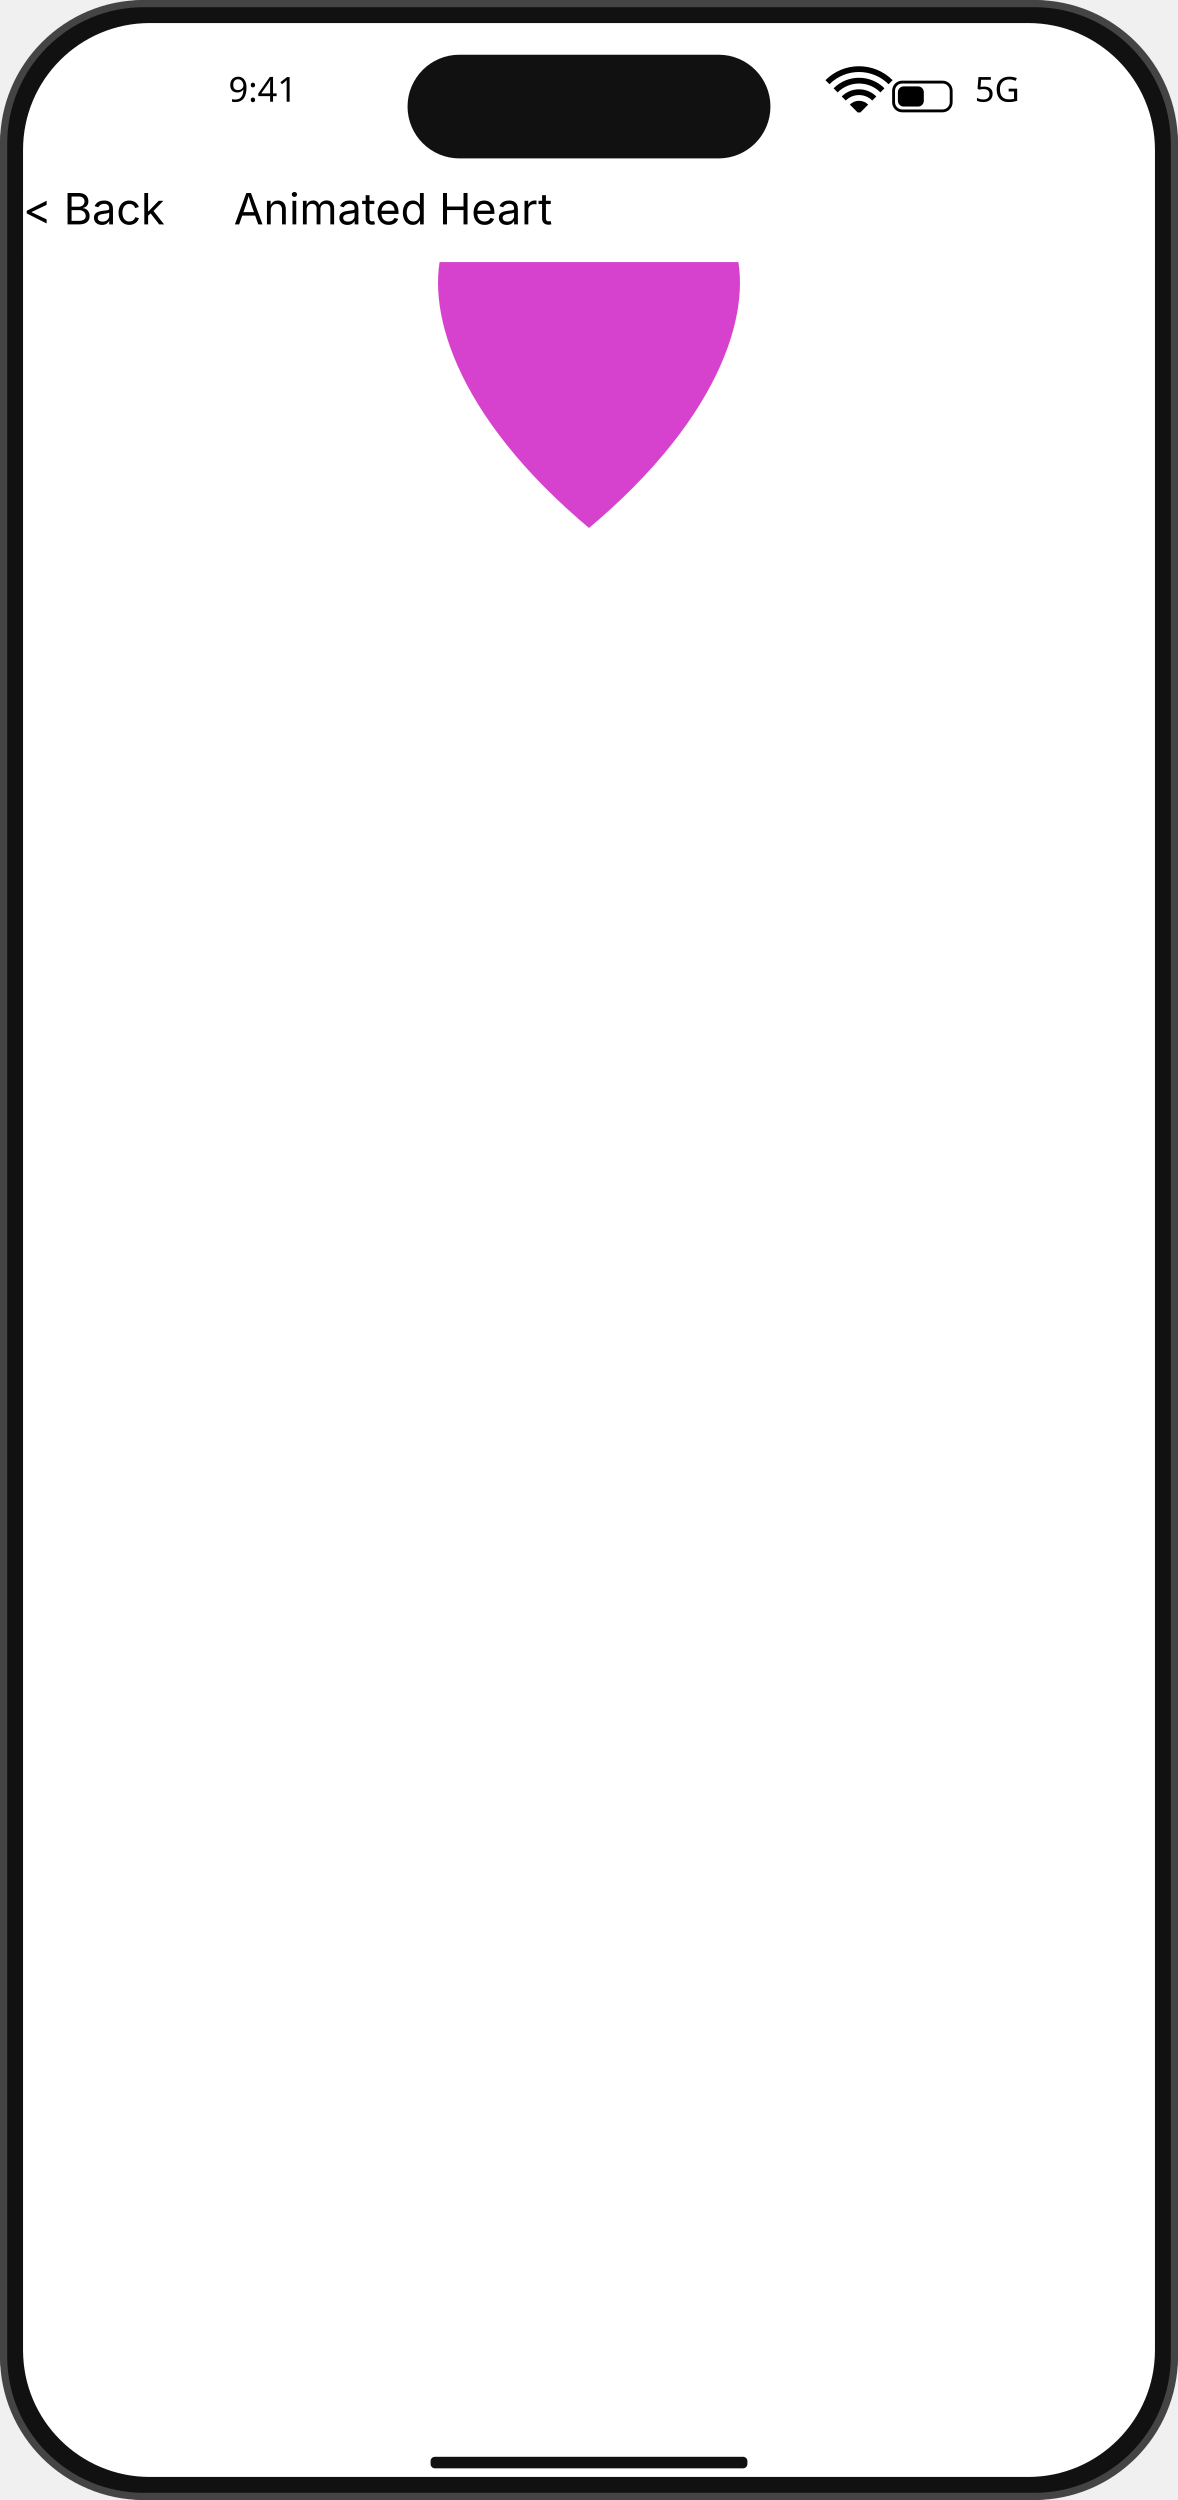
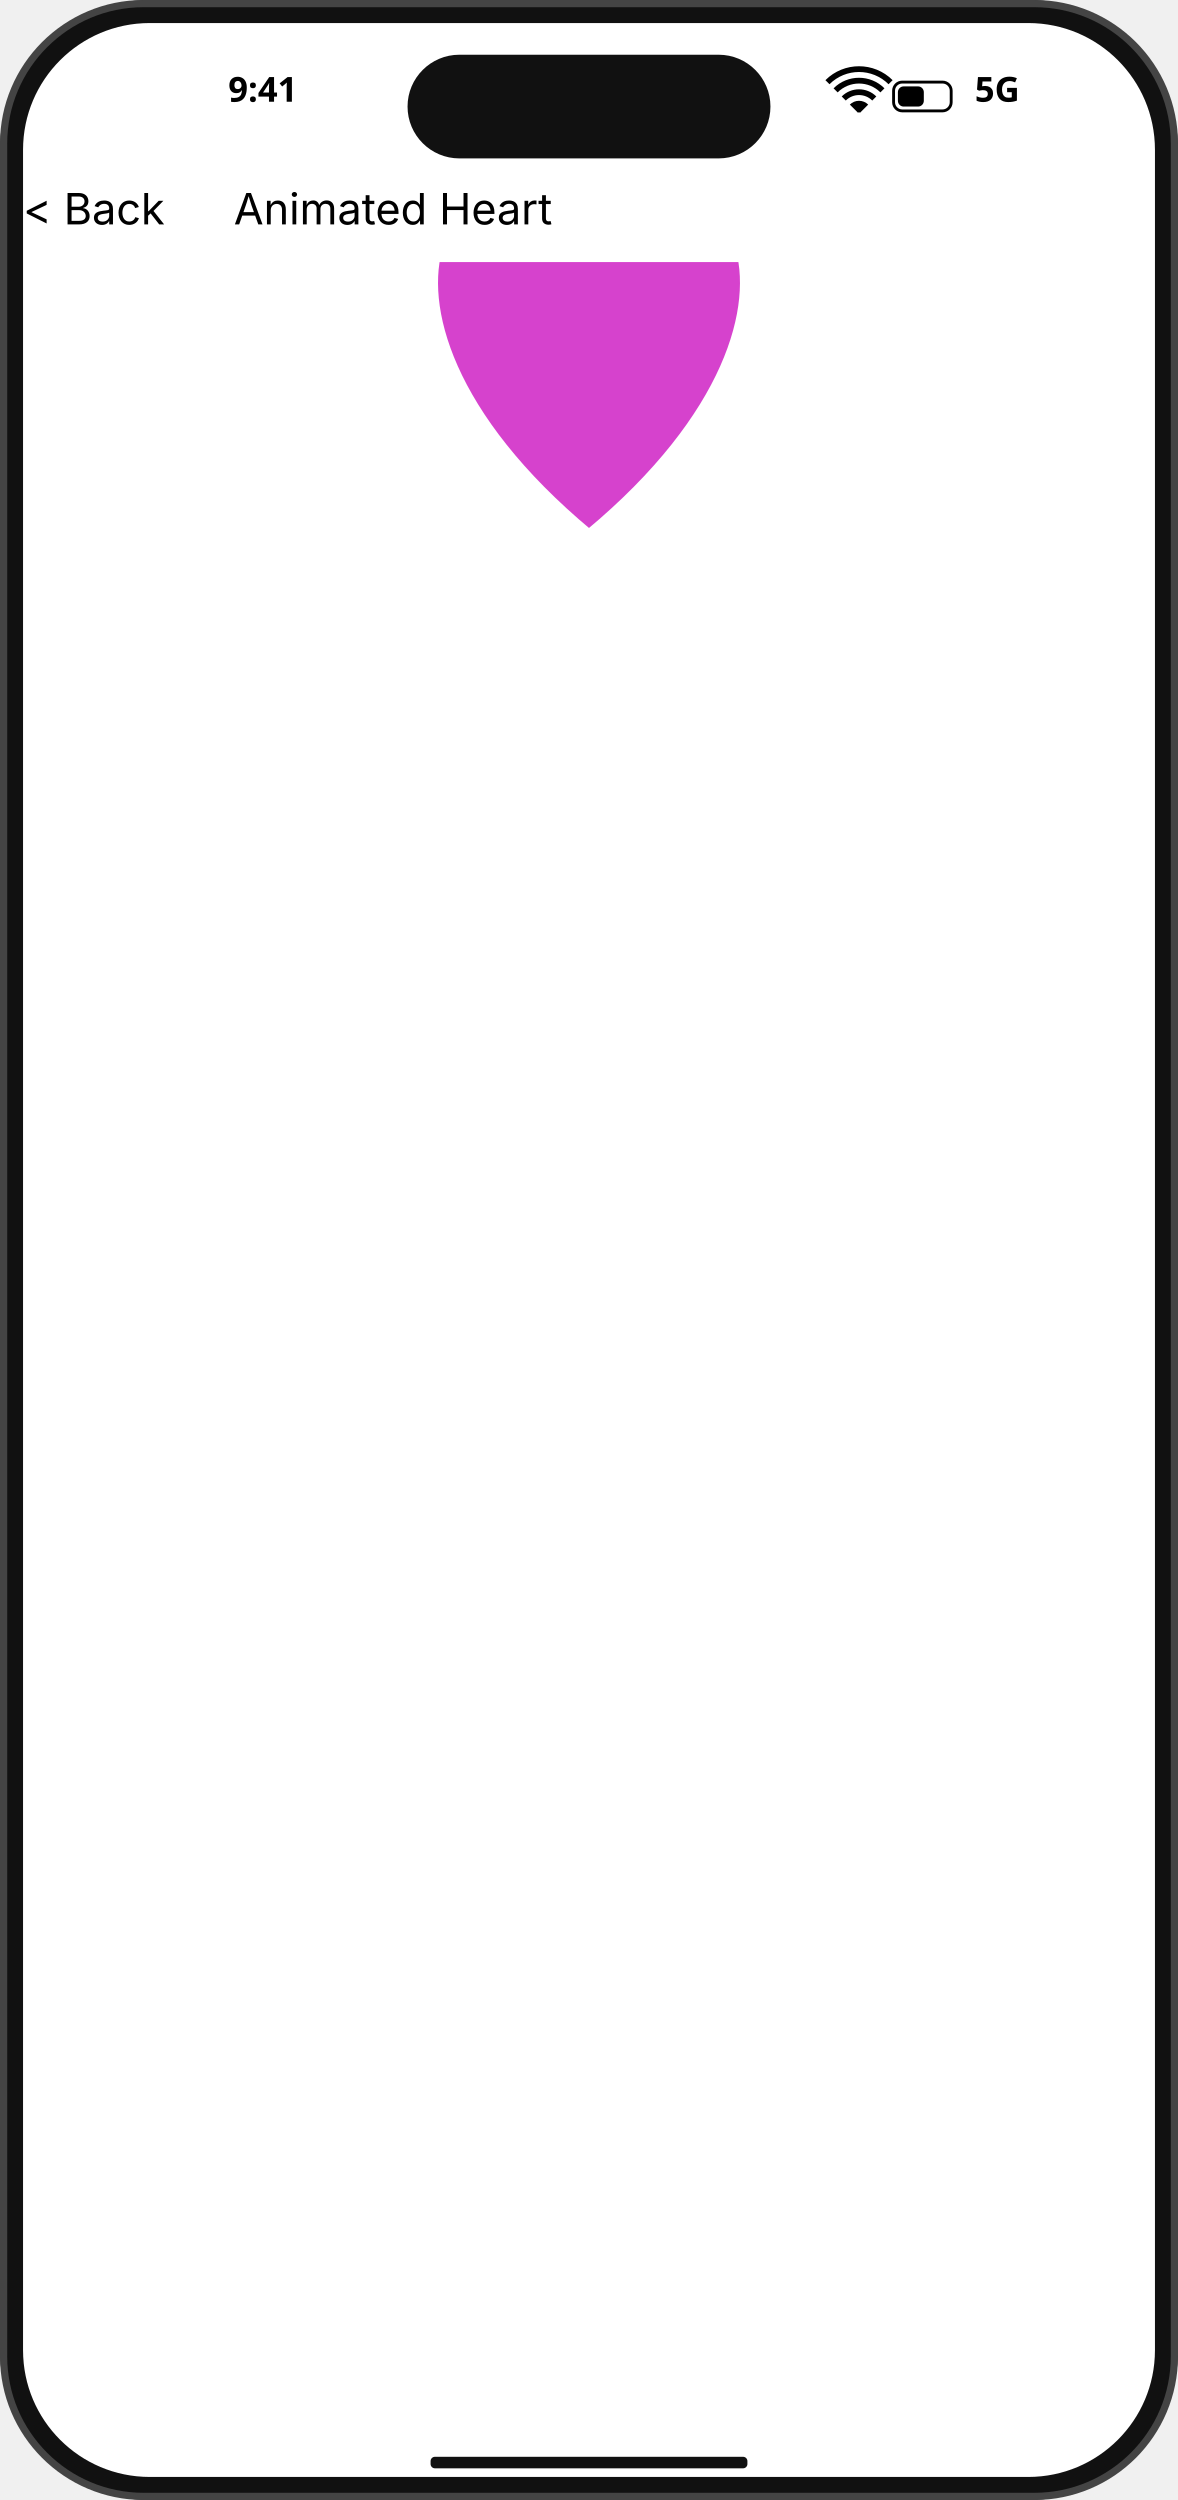
<svg xmlns="http://www.w3.org/2000/svg" width="409" height="868" viewBox="0 0 409 868">
  <defs>
    <clipPath id="clip0">
      <path d="M 52 8 H 357 A 44 44 0 0 1 401 52 V 816 A 44 44 0 0 1 357 860 H 52 A 44 44 0 0 1 8 816 V 52 A 44 44 0 0 1 52 8 Z " clip-rule="nonzero" />
    </clipPath>
    <linearGradient id="grad1" x1="124.5" y1="10" x2="268.5" y2="190" gradientUnits="userSpaceOnUse">
      <stop offset="0%" stop-color="#D642CD" />
      <stop offset="100%" stop-color="#8A05FF" />
    </linearGradient>
  </defs>
  <g clip-path="url(#clip0)">
    <g transform="translate(8,8)">
      <rect x="0" y="0" width="393" height="852" fill="#FFFFFF" />
      <g transform="translate(196.5,100)">
        <g>
          <path d="M 0 -20.25 C 40.5 -76.95, 97.2 -4.05, 0 76.95 C -97.2 -4.05, -40.5 -76.95, 0 -20.25 Z " fill="url(#grad1)" fill-rule="nonzero" />
          <path d="M 0 -20.25 C 40.5 -76.95, 97.2 -4.05, 0 76.95 C -97.2 -4.05, -40.5 -76.95, 0 -20.25 Z " fill="none" stroke="#FFFFFF" stroke-width="2.5" />
        </g>
      </g>
      <rect x="0" y="59" width="393" height="24" fill="#FFFFFF" />
      <text x="0" y="59" fill="#000000" text-anchor="start" dominant-baseline="text-before-edge" font-size="15" font-family="Inter" xml:space="preserve">&lt; Back</text>
      <text x="73.18" y="59" fill="#000000" text-anchor="start" dominant-baseline="text-before-edge" font-size="15" font-family="Inter" xml:space="preserve">Animated Heart</text>
    </g>
  </g>
  <path d="M 52 4 H 357 A 48 48 0 0 1 405 52 V 816 A 48 48 0 0 1 357 864 H 52 A 48 48 0 0 1 4 816 V 52 A 48 48 0 0 1 52 4 Z " fill="none" stroke="#111111" stroke-width="8" />
  <path d="M 49.88 1.25 H 359.13 A 48.63 48.63 0 0 1 407.75 49.88 V 818.13 A 48.63 48.63 0 0 1 359.13 866.75 H 49.88 A 48.63 48.63 0 0 1 1.25 818.13 V 49.88 A 48.63 48.63 0 0 1 49.88 1.25 Z " fill="none" stroke="#444444" stroke-width="2.5" />
  <path d="M 159.5 19 H 249.5 A 18 18 0 0 1 267.5 37 V 37 A 18 18 0 0 1 249.5 55 H 159.5 A 18 18 0 0 1 141.5 37 V 37 A 18 18 0 0 1 159.5 19 Z " fill="#111111" fill-rule="nonzero" />
  <g transform="translate(91.25,26)">
-     <text x="0" y="0" fill="#000000" text-anchor="middle" dominant-baseline="text-before-edge" font-size="12" font-family="Verdana" font-weight="Xui.Core.Canvas.FontWeight" xml:space="preserve">9:41</text>
+     <text x="0" y="0" fill="#000000" text-anchor="middle" dominant-baseline="text-before-edge" font-size="12" font-family="Verdana" font-weight="600" xml:space="preserve">9:41</text>
  </g>
  <g transform="translate(298.25,39.5)">
    <path d="M 1.77 -1.77 A 2.5 2.5 0 0 0 -1.77 -1.77 " fill="none" stroke="#000000" stroke-width="4" />
    <path d="M 5.3 -5.3 A 7.5 7.5 0 0 0 -5.3 -5.3 " fill="none" stroke="#000000" stroke-width="2" />
    <path d="M 8.13 -8.13 A 11.5 11.5 0 0 0 -8.13 -8.13 " fill="none" stroke="#000000" stroke-width="2" />
    <path d="M 10.96 -10.96 A 15.5 15.5 0 0 0 -10.96 -10.96 " fill="none" stroke="#000000" stroke-width="2" />
  </g>
  <g transform="translate(310.25,28.5)">
    <path d="M 3 0 H 17 A 3 3 0 0 1 20 3 V 7 A 3 3 0 0 1 17 10 H 3 A 3 3 0 0 1 0 7 V 3 A 3 3 0 0 1 3 0 Z " fill="none" stroke="#000000" />
    <path d="M 3.5 1.5 H 8.5 A 2 2 0 0 1 10.5 3.5 V 6.5 A 2 2 0 0 1 8.5 8.5 H 3.5 A 2 2 0 0 1 1.5 6.5 V 3.5 A 2 2 0 0 1 3.5 1.5 Z " fill="#000000" fill-rule="nonzero" />
  </g>
  <g transform="translate(346.25,26)">
-     <text x="0" y="0" fill="#000000" text-anchor="middle" dominant-baseline="text-before-edge" font-size="12" font-family="Verdana" font-weight="Xui.Core.Canvas.FontWeight" xml:space="preserve">5G</text>
+     <text x="0" y="0" fill="#000000" text-anchor="middle" dominant-baseline="text-before-edge" font-size="12" font-family="Verdana" font-weight="600" xml:space="preserve">5G</text>
  </g>
  <path d="M 151 853 H 258 A 1.5 1.5 0 0 1 259.5 854.5 V 855.5 A 1.5 1.5 0 0 1 258 857 H 151 A 1.5 1.5 0 0 1 149.5 855.5 V 854.5 A 1.5 1.5 0 0 1 151 853 Z " fill="#111111" fill-rule="nonzero" />
</svg>
